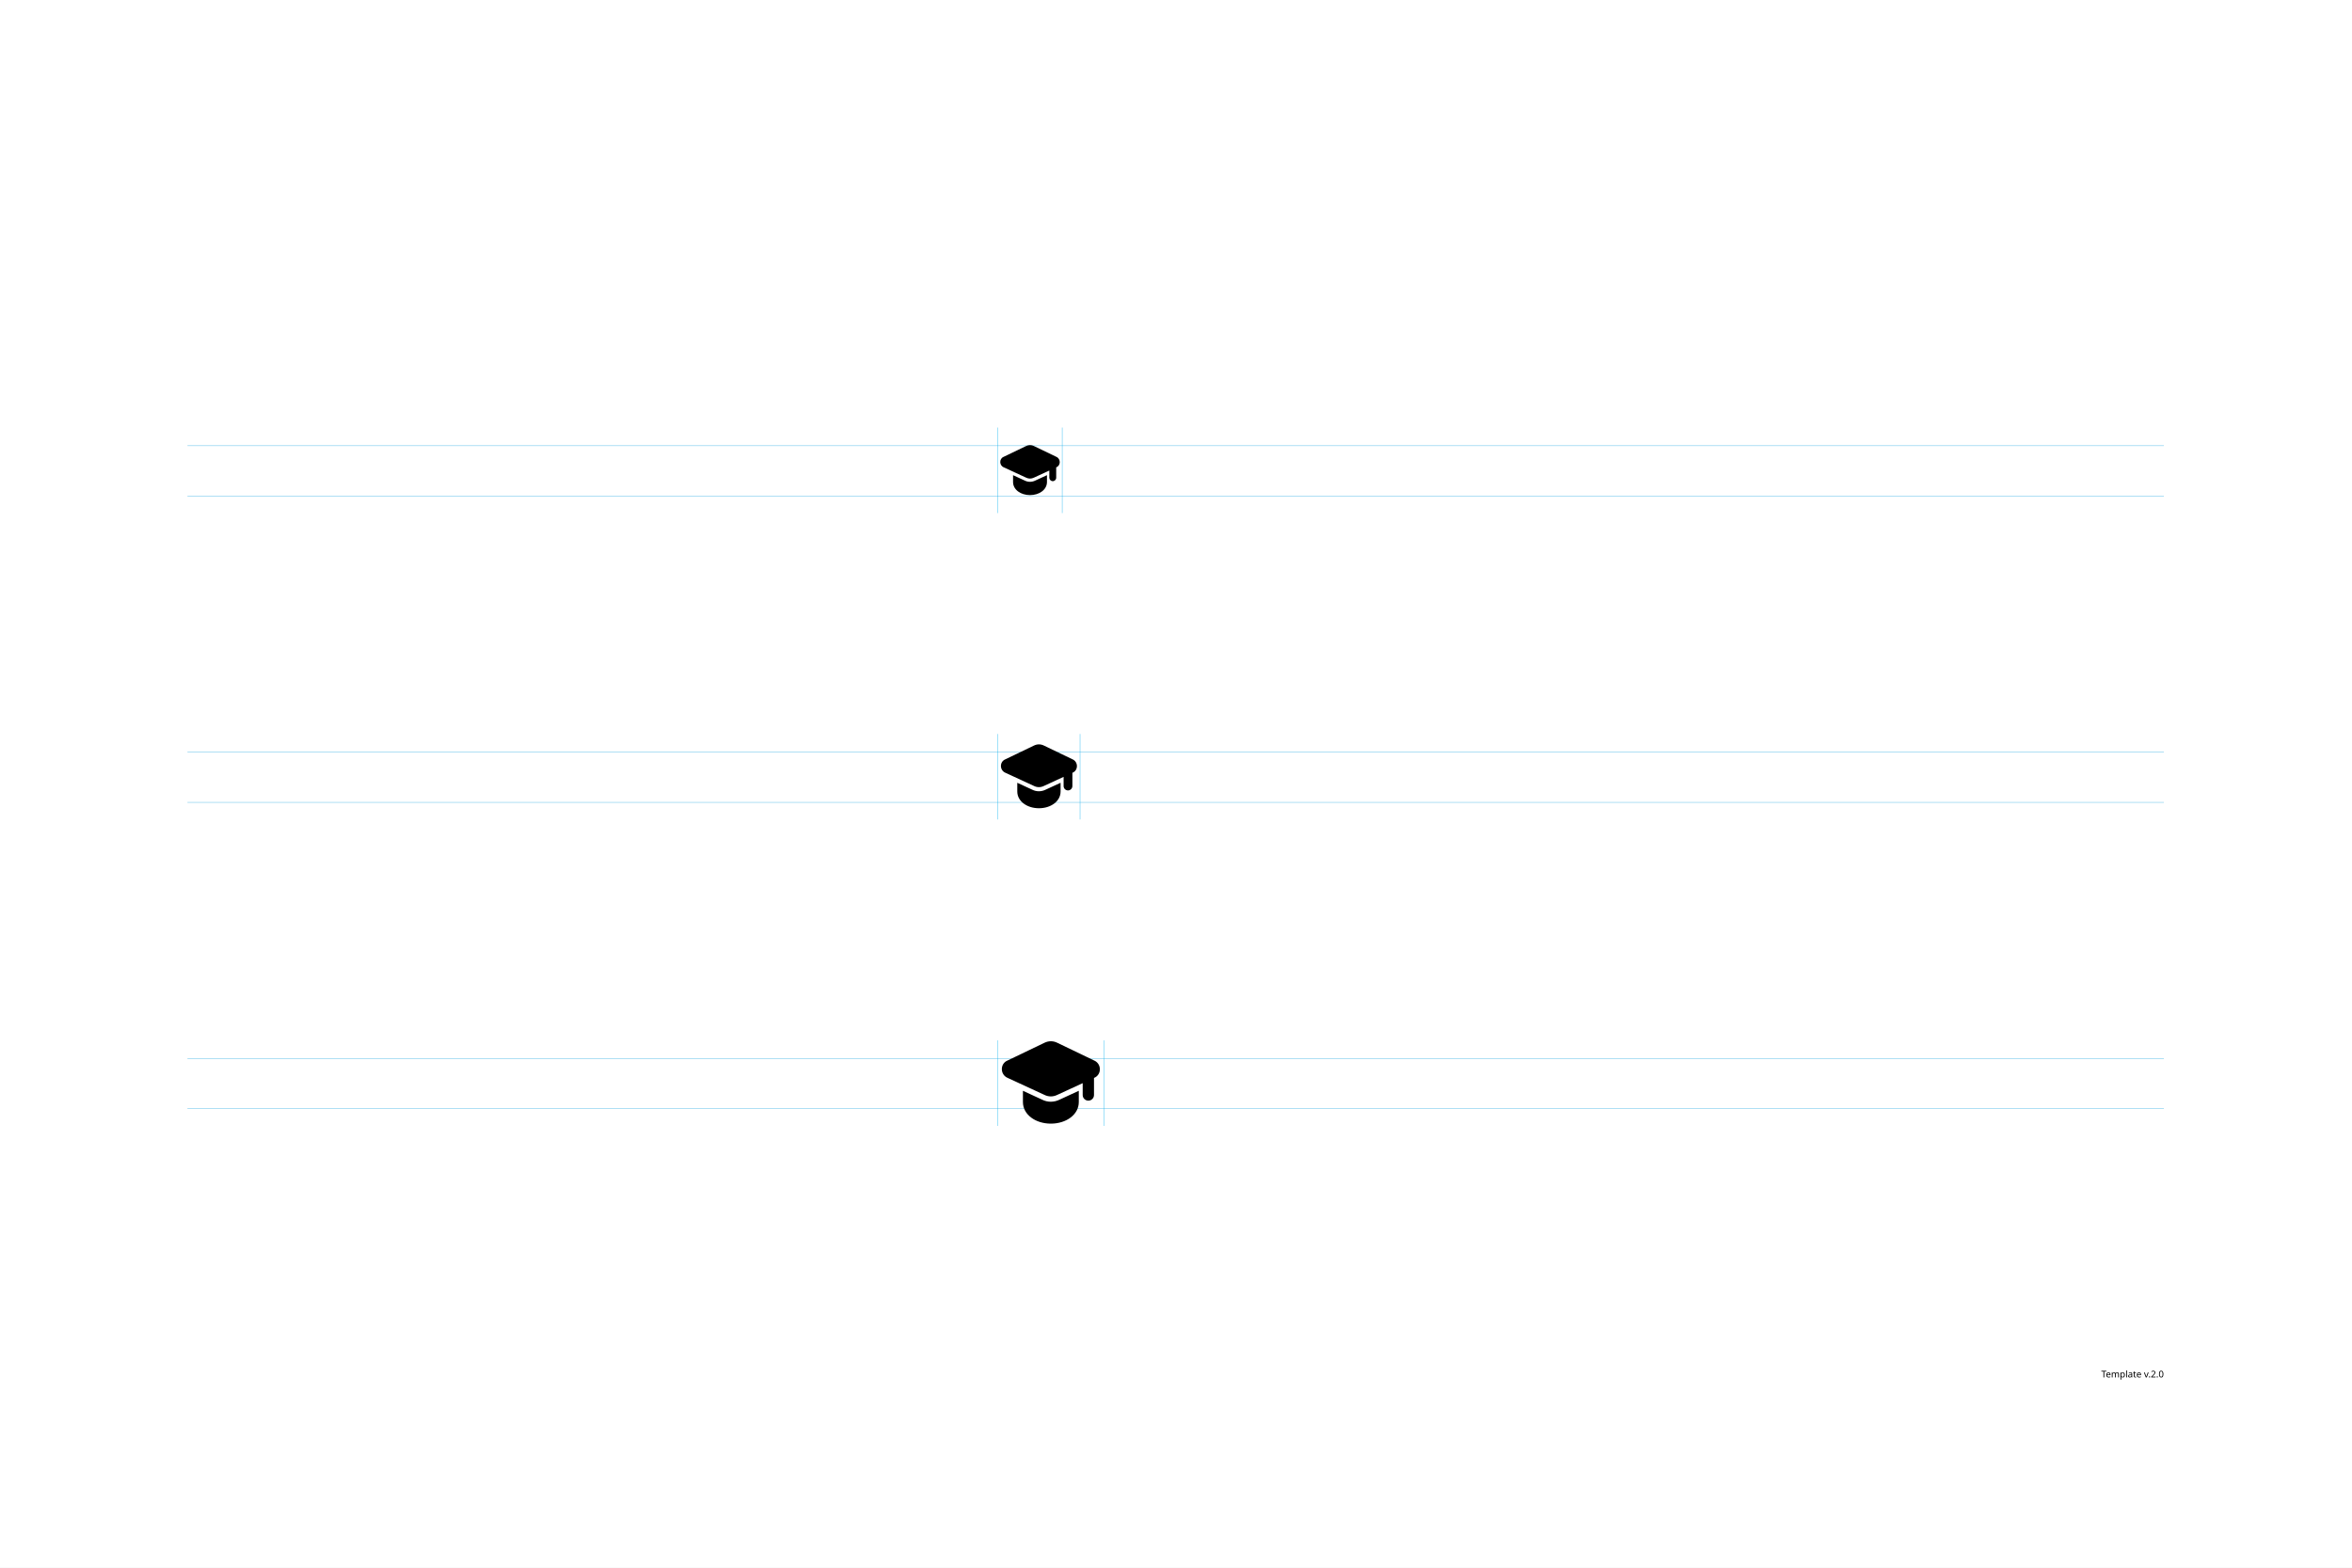
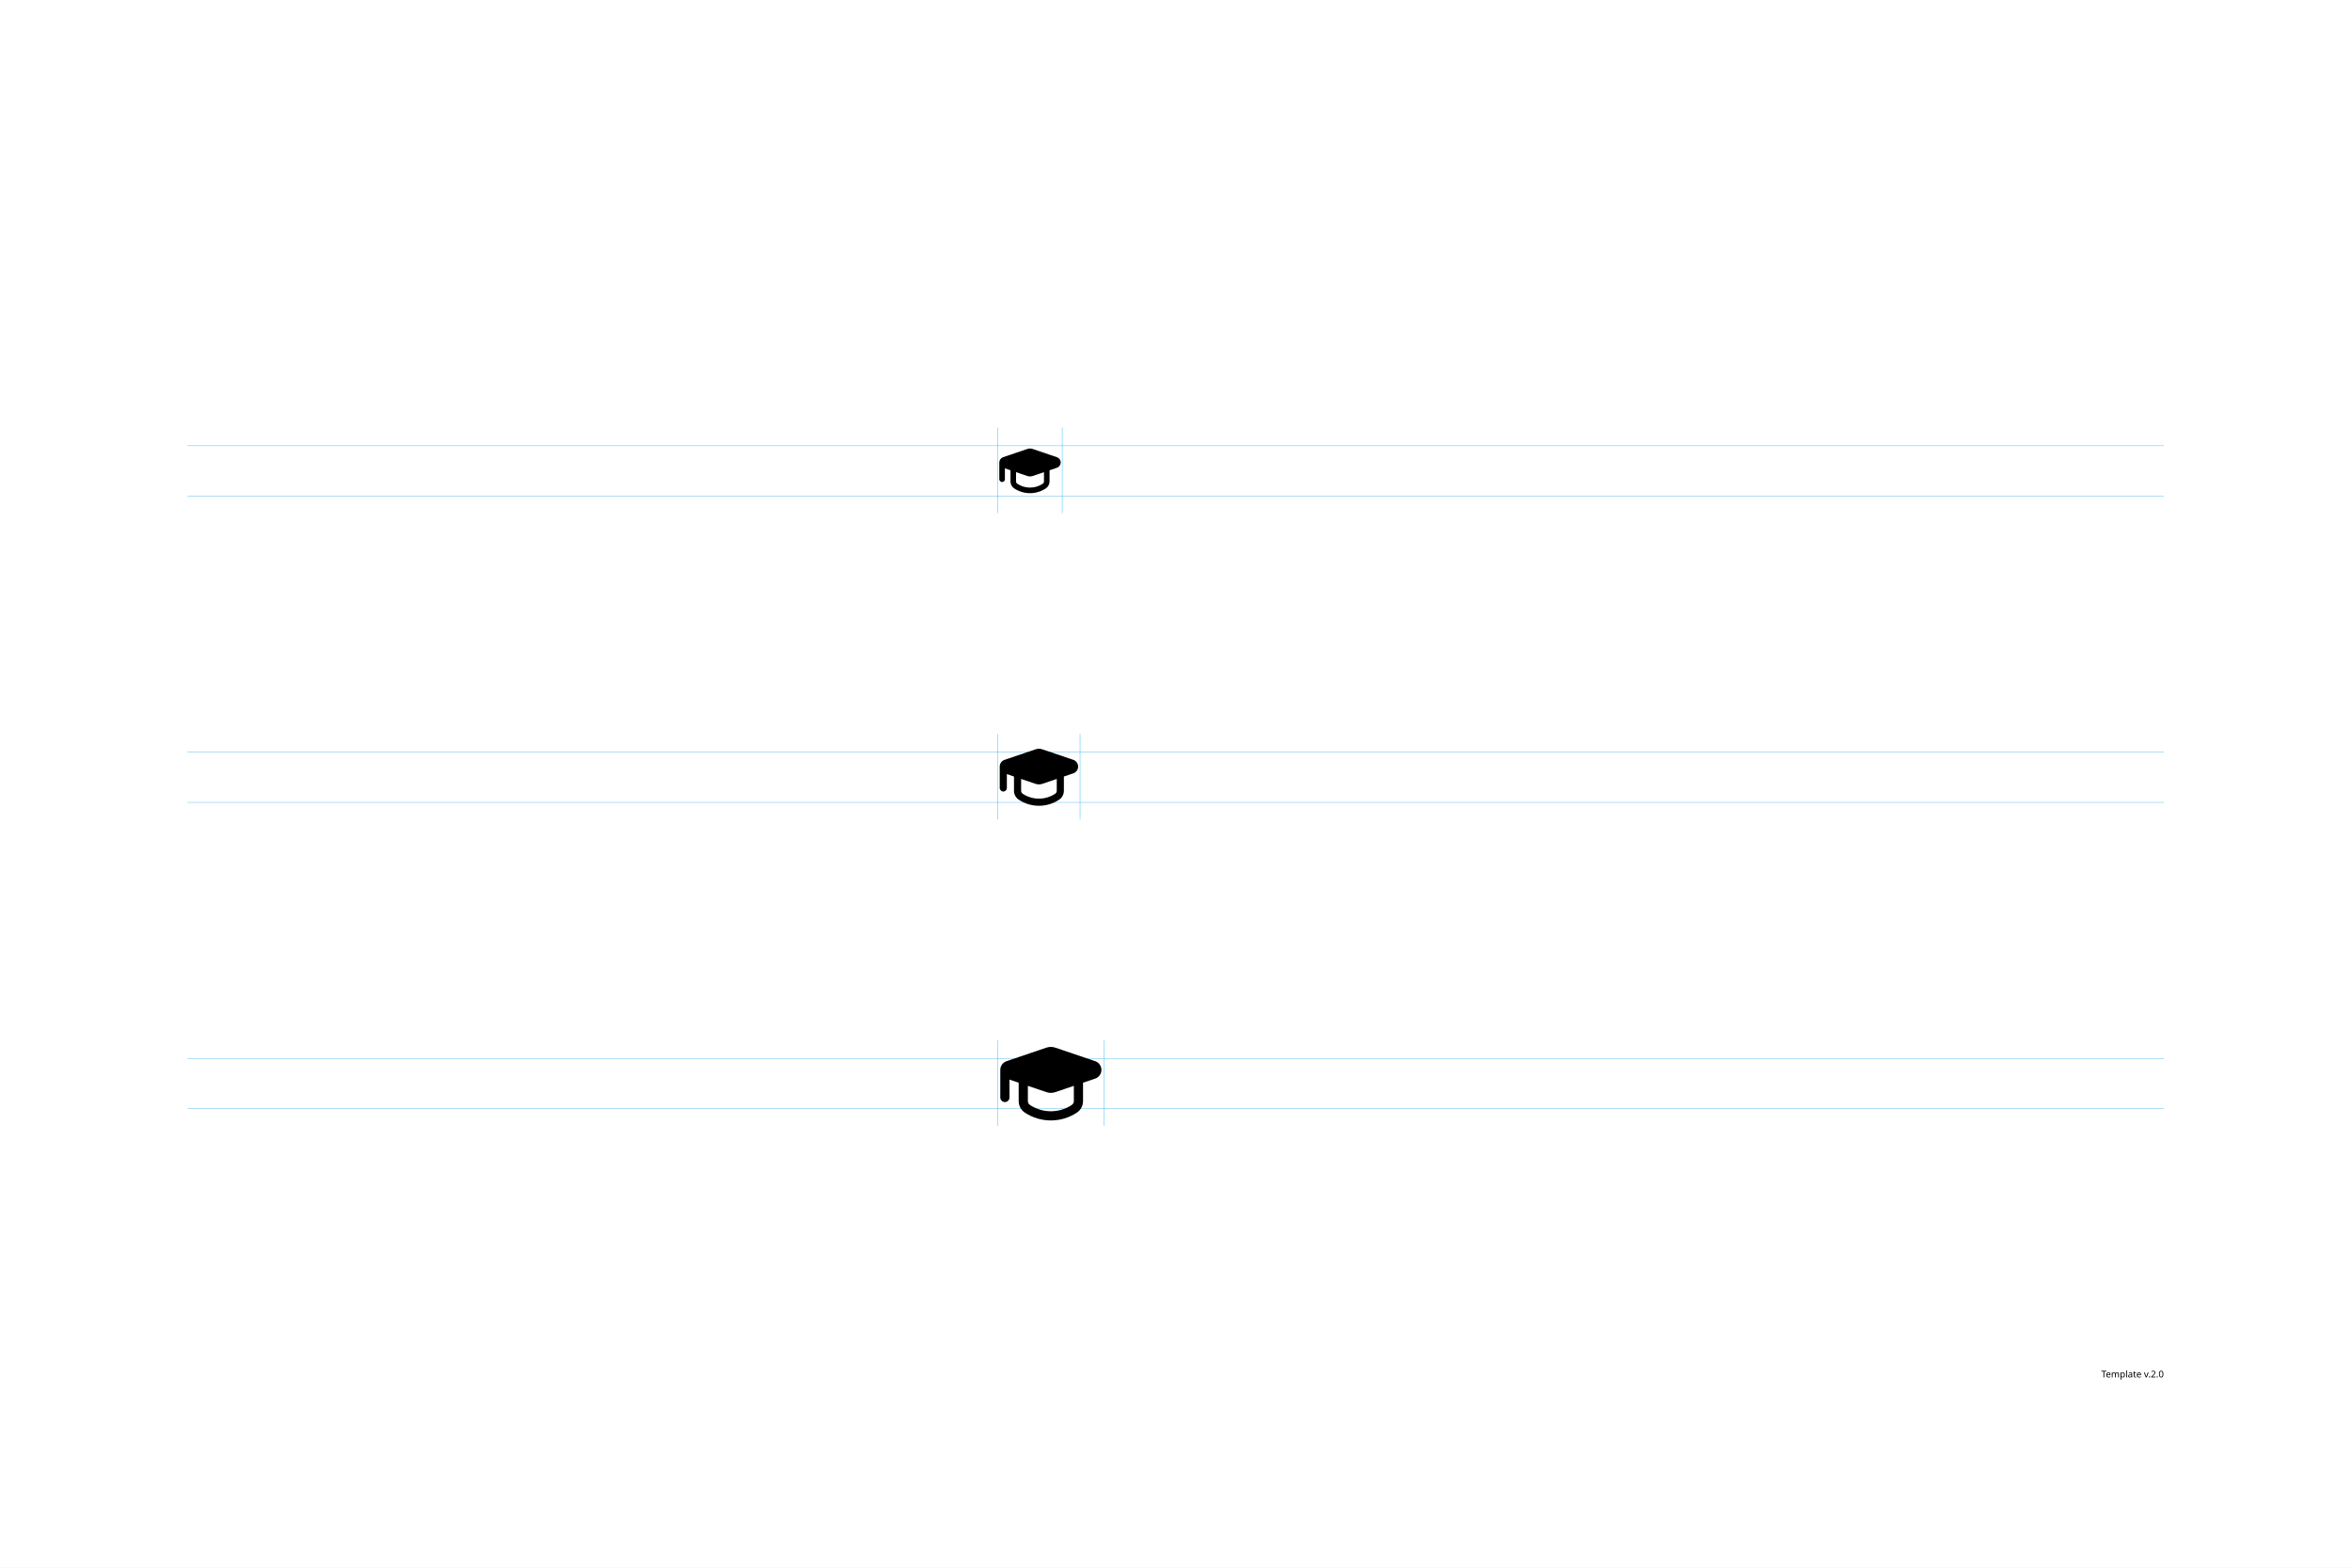
<svg xmlns="http://www.w3.org/2000/svg" version="1.1" width="3300" height="2200">
  <g id="Notes">
    <rect height="2200" id="artboard" style="fill:white;opacity:1" width="3300" x="0" y="0" />
    <text id="template-version" style="stroke:none;fill:black;font-family:sans-serif;font-size:13;" transform="matrix(1 0 0 1 3036 1933)" text-anchor="end">Template v.2.0</text>
  </g>
  <g id="Guides">
    <line id="Baseline-S" style="fill:none;stroke:#27AAE1;stroke-width:0.5;" x1="263" x2="3036" y1="696" y2="696" />
    <line id="Capline-S" style="fill:none;stroke:#27AAE1;stroke-width:0.5;" x1="263" x2="3036" y1="625.541" y2="625.541" />
    <line id="Baseline-M" style="fill:none;stroke:#27AAE1;stroke-width:0.5;" x1="263" x2="3036" y1="1126" y2="1126" />
    <line id="Capline-M" style="fill:none;stroke:#27AAE1;stroke-width:0.5;" x1="263" x2="3036" y1="1055.54" y2="1055.54" />
    <line id="Baseline-L" style="fill:none;stroke:#27AAE1;stroke-width:0.5;" x1="263" x2="3036" y1="1556" y2="1556" />
    <line id="Capline-L" style="fill:none;stroke:#27AAE1;stroke-width:0.5;" x1="263" x2="3036" y1="1485.54" y2="1485.54" />
    <line id="left-margin-Regular-S" style="fill:none;stroke:#00AEEF;stroke-width:0.5;" x1="1400" x2="1400" y1="600" y2="720" />
    <line id="right-margin-Regular-S" style="fill:none;stroke:#00AEEF;stroke-width:0.5;" x1="1490.35" x2="1490.35" y1="600" y2="720" />
    <line id="left-margin-Regular-M" style="fill:none;stroke:#00AEEF;stroke-width:0.5;" x1="1400" x2="1400" y1="1030" y2="1150" />
    <line id="right-margin-Regular-M" style="fill:none;stroke:#00AEEF;stroke-width:0.5;" x1="1515.38" x2="1515.38" y1="1030" y2="1150" />
    <line id="left-margin-Regular-L" style="fill:none;stroke:#00AEEF;stroke-width:0.5;" x1="1400" x2="1400" y1="1460" y2="1580" />
    <line id="right-margin-Regular-L" style="fill:none;stroke:#00AEEF;stroke-width:0.5;" x1="1548.85" x2="1548.85" y1="1460" y2="1580" />
  </g>
  <g id="Symbols">
    <g id="Regular-S" transform="matrix(1 0 0 1 1400 696)">
-       <path d="M37.77 -21.61C42.47 -19.25 47.87 -19.25 52.83 -21.73L68.96 -29.17L68.96 -19.57C68.96 -8.87 58.27 -1.20 45.17 -1.20C32.08 -1.20 21.38 -8.87 21.38 -19.57L21.38 -29.18ZM50.74 -70.02L81.78 -55.08C88.58 -52.36 88.58 -42.79 82 -40.16L81.91 -40.12L81.91 -25.59C81.91 -22.93 79.76 -20.77 77.10 -20.77C74.43 -20.77 72.28 -22.93 72.28 -25.59L72.28 -35.68L50.81 -25.77C47.13 -23.93 43.22 -23.93 39.67 -25.71L8.56 -40.07C1.76 -42.79 1.76 -52.36 8.28 -54.96L39.60 -70.02L39.54 -69.99C43.22 -71.83 47.13 -71.83 50.74 -70.02Z" />
+       <path d="M48.95 -65.93L82.93 -54.39C86.10 -53.31 88.24 -50.33 88.24 -46.97C88.24 -43.62 86.10 -40.64 82.93 -39.56L72.58 -36.05L72.58 -20.37C72.58 -16.42 70.60 -12.74 67.31 -10.57C60.75 -6.23 53.05 -3.91 45.17 -3.91C37.30 -3.91 29.60 -6.23 23.03 -10.57C19.75 -12.74 17.77 -16.42 17.77 -20.37L17.77 -36.05L9.94 -38.71L9.94 -23.48C9.94 -21.32 8.19 -19.57 6.02 -19.57C3.86 -19.57 2.11 -21.32 2.11 -23.48L2.11 -46.97C2.11 -50.33 4.24 -53.31 7.42 -54.39L41.40 -65.93C42.61 -66.34 43.89 -66.55 45.17 -66.55C46.46 -66.55 47.73 -66.34 48.95 -65.93ZM48.95 -28.02C47.73 -27.61 46.46 -27.40 45.17 -27.40C43.89 -27.40 42.61 -27.61 41.40 -28.02L25.60 -33.39L25.60 -20.37C25.60 -19.05 26.26 -17.83 27.35 -17.10C32.64 -13.60 38.84 -11.74 45.17 -11.74C51.51 -11.74 57.71 -13.60 62.99 -17.10C64.09 -17.83 64.75 -19.05 64.75 -20.37L64.75 -33.39Z" />
    </g>
    <g id="Regular-M" transform="matrix(1 0 0 1 1400 1126)">
-       <path d="M48.24 -17.83C54.24 -14.82 61.14 -14.82 67.47 -17.99L88.08 -27.49L88.08 -15.23C88.08 -1.57 74.41 8.23 57.69 8.23C40.97 8.23 27.31 -1.57 27.31 -15.23L27.31 -27.50ZM64.81 -79.66L104.45 -60.59C113.13 -57.11 113.13 -44.88 104.73 -41.53L104.62 -41.48L104.62 -22.92C104.62 -19.52 101.86 -16.77 98.46 -16.77C95.06 -16.77 92.31 -19.52 92.31 -22.92L92.31 -35.80L64.89 -23.15C60.19 -20.80 55.20 -20.80 50.66 -23.07L10.93 -41.41C2.25 -44.88 2.25 -57.11 10.58 -60.43L50.58 -79.66L50.50 -79.62C55.20 -81.97 60.19 -81.97 64.81 -79.66Z" />
+       <path d="M62.52 -74.43L105.91 -59.70C109.96 -58.32 112.69 -54.51 112.69 -50.23C112.69 -45.95 109.96 -42.14 105.91 -40.76L92.69 -36.27L92.69 -16.25C92.69 -11.21 90.17 -6.51 85.97 -3.74C77.58 1.81 67.75 4.77 57.69 4.77C47.64 4.77 37.80 1.81 29.42 -3.74C25.22 -6.51 22.69 -11.21 22.69 -16.25L22.69 -36.27L12.69 -39.67L12.69 -20.23C12.69 -17.47 10.45 -15.23 7.69 -15.23C4.93 -15.23 2.69 -17.47 2.69 -20.23L2.69 -50.23C2.69 -54.51 5.42 -58.32 9.48 -59.70L52.87 -74.43C54.42 -74.96 56.05 -75.23 57.69 -75.23C59.33 -75.23 60.96 -74.96 62.52 -74.43ZM62.52 -26.03C60.96 -25.50 59.33 -25.23 57.69 -25.23C56.05 -25.23 54.42 -25.50 52.87 -26.03L32.69 -32.88L32.69 -16.25C32.69 -14.57 33.53 -13 34.93 -12.08C41.68 -7.61 49.60 -5.23 57.69 -5.23C65.79 -5.23 73.70 -7.61 80.45 -12.08C81.85 -13 82.69 -14.57 82.69 -16.25L82.69 -32.88Z" />
    </g>
    <g id="Regular-L" transform="matrix(1 0 0 1 1400 1556)">
-       <path d="M62.23 -12.78C69.97 -8.91 78.87 -8.91 87.03 -12.99L113.62 -25.25L113.62 -9.43C113.62 8.19 95.99 20.84 74.42 20.84C52.85 20.84 35.23 8.19 35.23 -9.43L35.23 -25.26ZM83.60 -92.54L134.74 -67.94C145.94 -63.46 145.94 -47.68 135.10 -43.36L134.95 -43.29L134.95 -19.35C134.95 -14.97 131.40 -11.41 127.02 -11.41C122.63 -11.41 119.08 -14.97 119.08 -19.35L119.08 -35.96L83.71 -19.64C77.64 -16.61 71.21 -16.61 65.35 -19.54L14.11 -43.20C2.91 -47.68 2.91 -63.46 13.64 -67.74L65.24 -92.54L65.14 -92.49C71.21 -95.53 77.64 -95.53 83.60 -92.54Z" />
+       <path d="M80.64 -85.80L136.62 -66.79C141.85 -65.02 145.37 -60.11 145.37 -54.58C145.37 -49.05 141.85 -44.14 136.62 -42.36L119.57 -36.58L119.57 -10.74C119.57 -4.25 116.32 1.82 110.90 5.40C100.08 12.55 87.40 16.37 74.42 16.37C61.45 16.37 48.77 12.55 37.95 5.40C32.53 1.82 29.27 -4.25 29.27 -10.74L29.27 -36.58L16.37 -40.96L16.37 -15.88C16.37 -12.32 13.49 -9.43 9.92 -9.43C6.36 -9.43 3.47 -12.32 3.47 -15.88L3.47 -54.58C3.47 -60.11 6.99 -65.02 12.23 -66.79L68.20 -85.80C70.21 -86.48 72.31 -86.83 74.42 -86.83C76.54 -86.83 78.64 -86.48 80.64 -85.80ZM80.64 -23.36C78.64 -22.68 76.54 -22.33 74.42 -22.33C72.31 -22.33 70.21 -22.68 68.20 -23.36L42.17 -32.20L42.17 -10.74C42.17 -8.58 43.26 -6.56 45.07 -5.36C53.77 0.40 63.98 3.47 74.42 3.47C84.86 3.47 95.07 0.40 103.78 -5.36C105.59 -6.56 106.67 -8.58 106.67 -10.74L106.67 -32.20Z" />
    </g>
  </g>
</svg>
